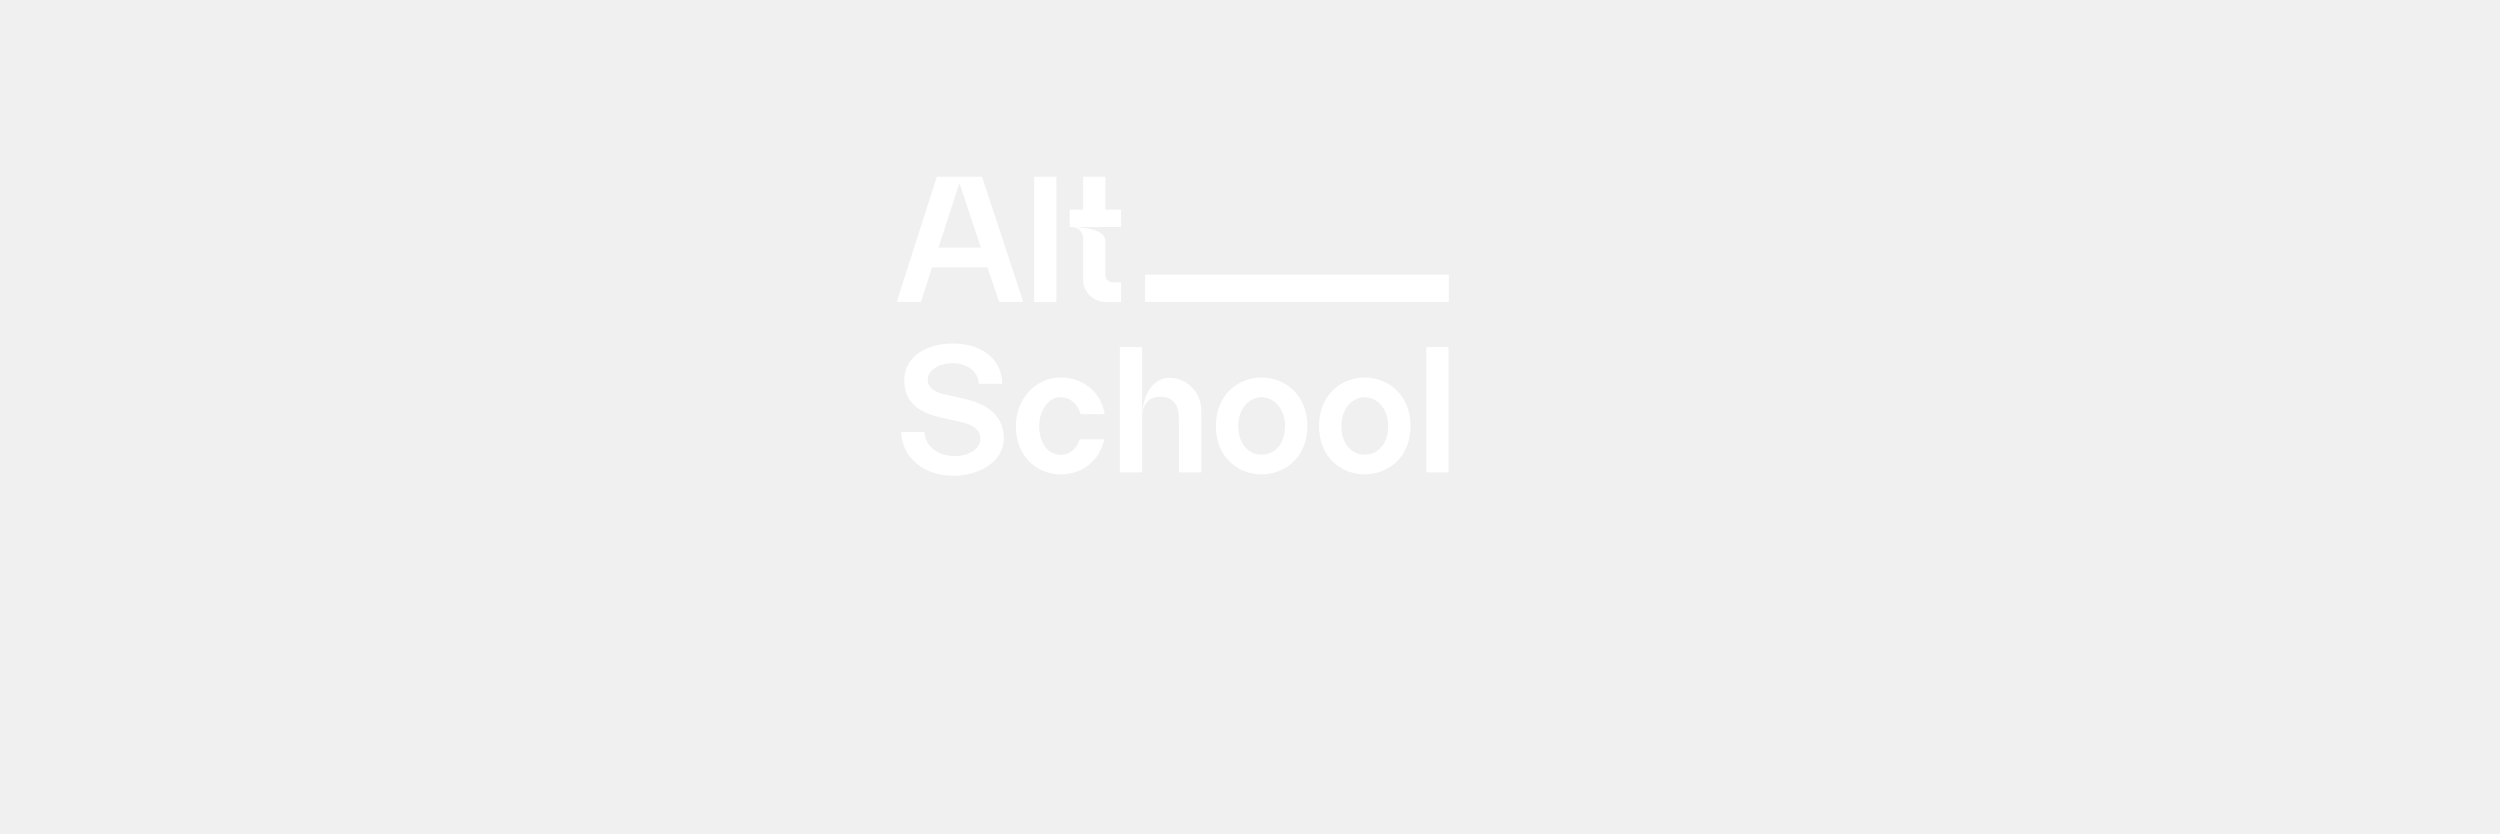
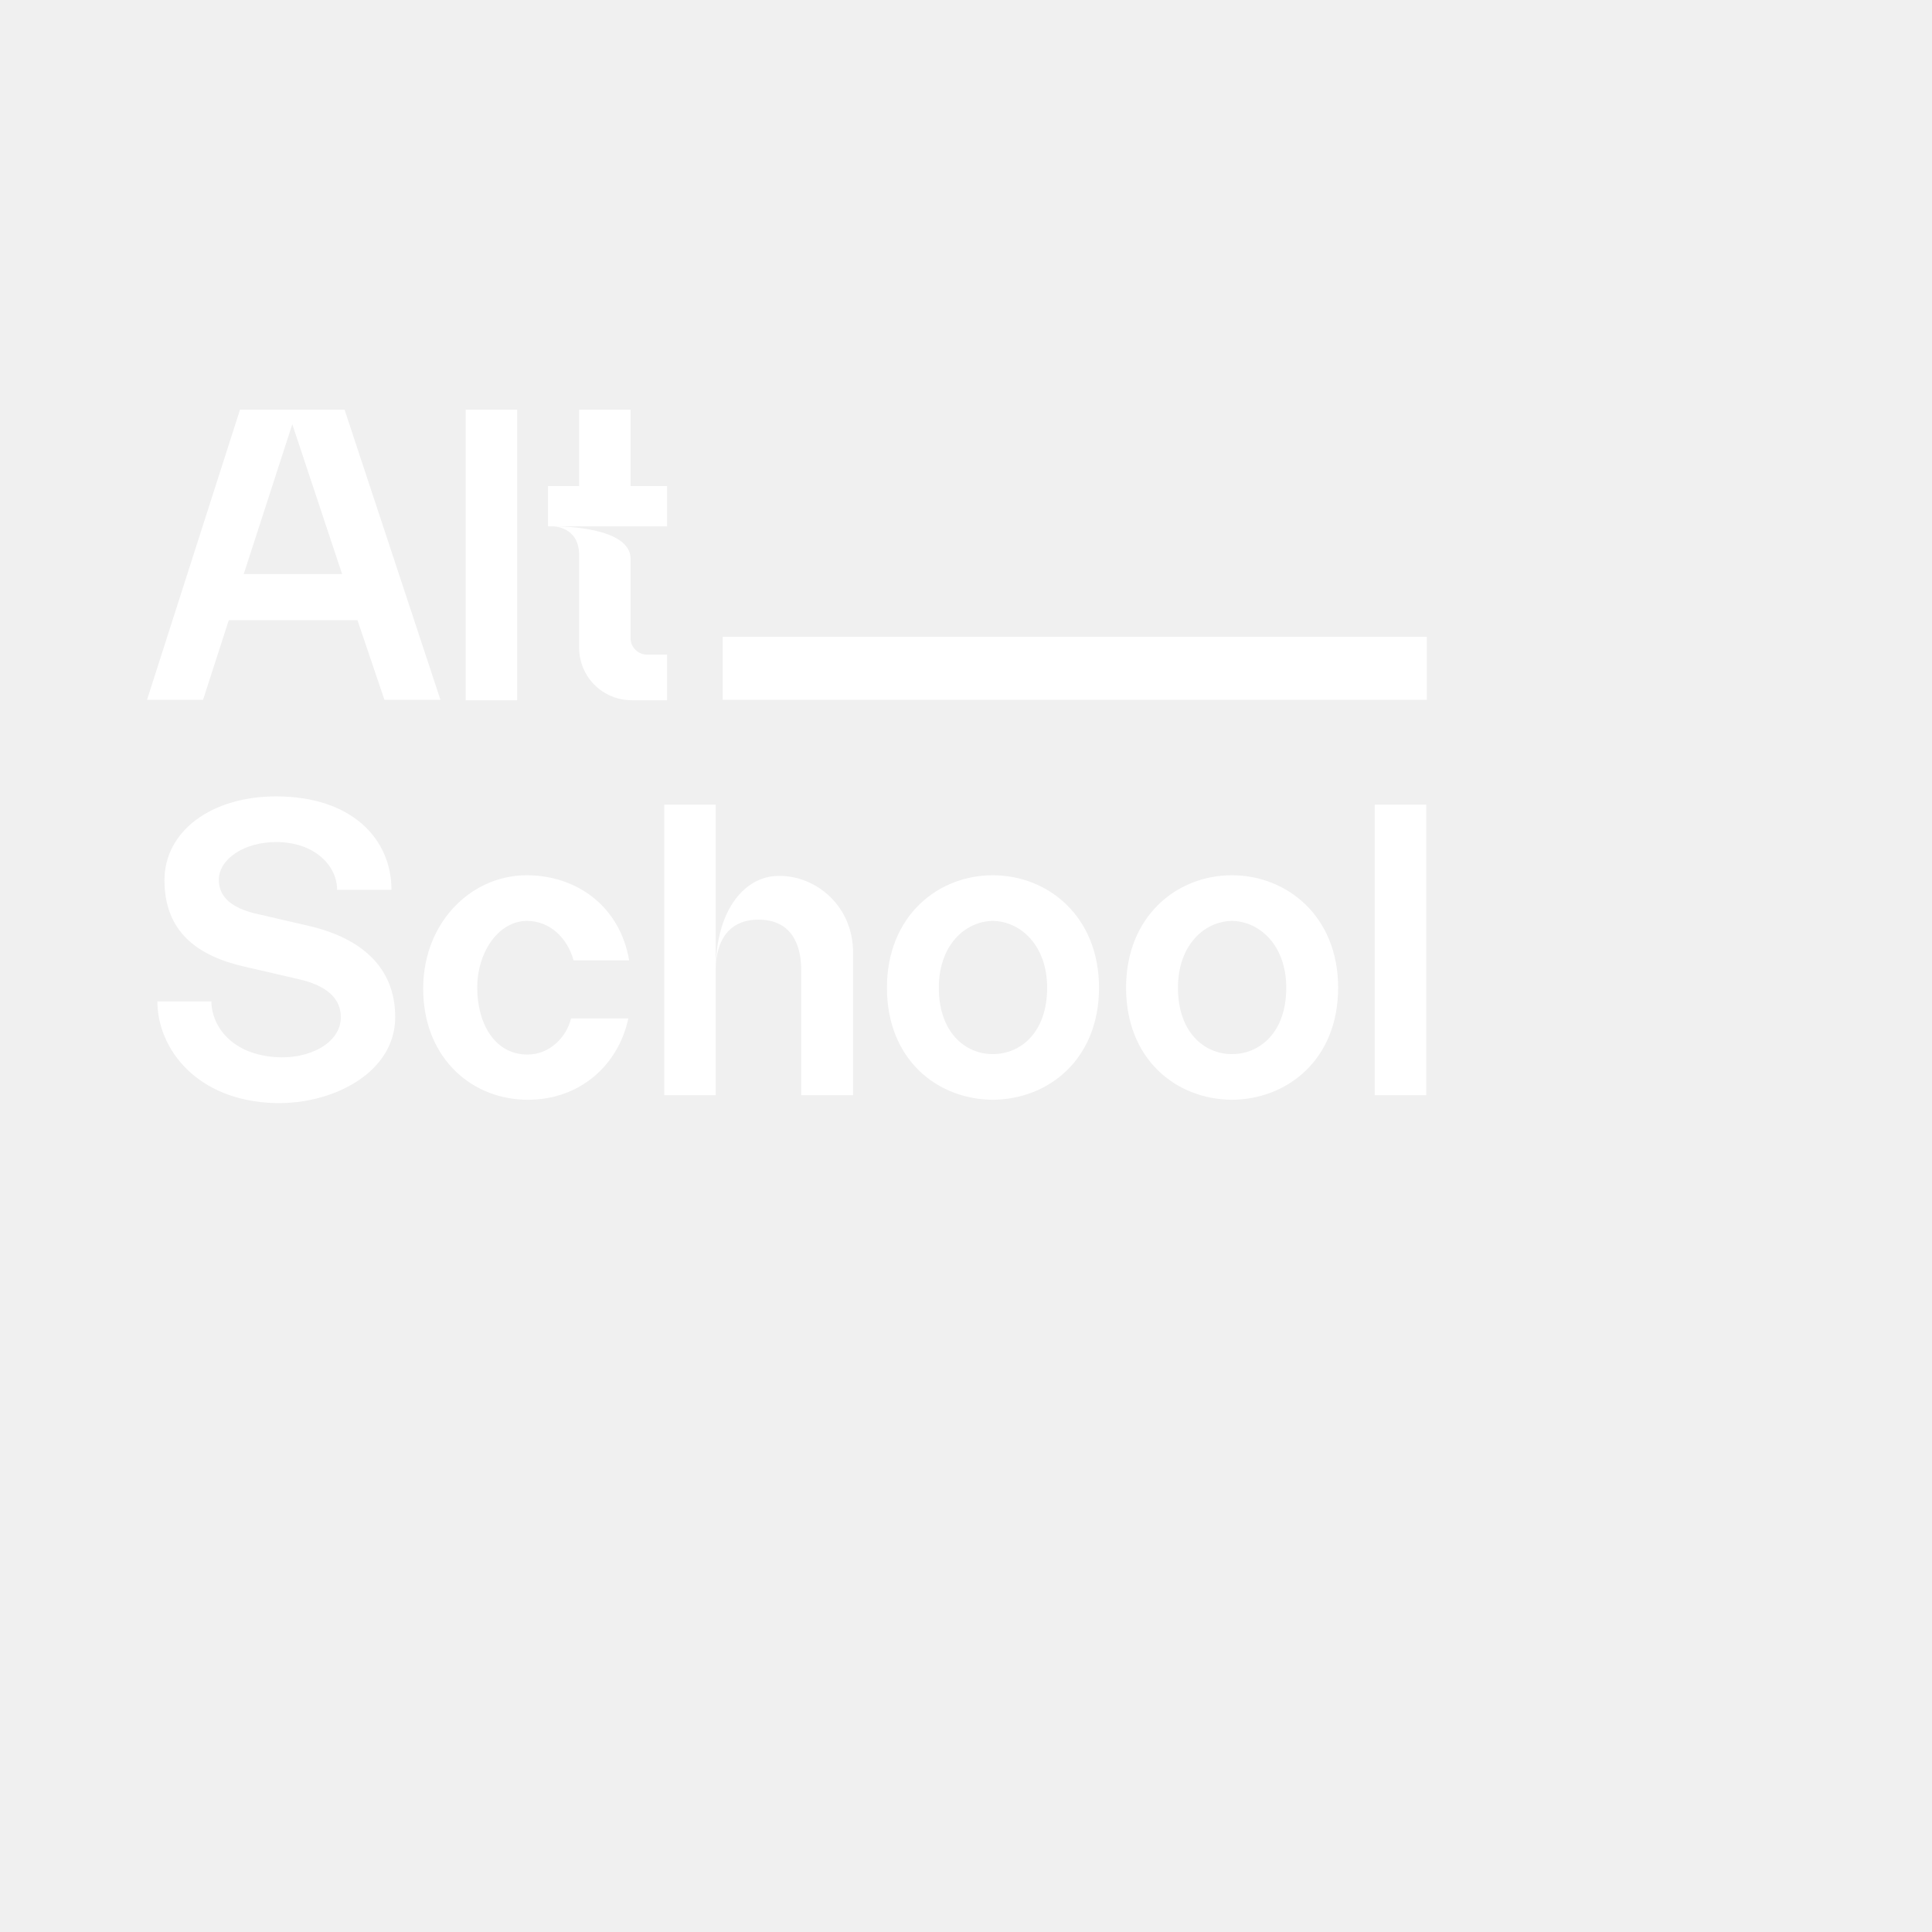
- <svg xmlns="http://www.w3.org/2000/svg" width="99" height="33" viewBox="0 0 100 100" fill="none">
+ <svg xmlns="http://www.w3.org/2000/svg" width="100" height="100" viewBox="0 0 100 100" fill="none">
  <path d="M17.835 21.206H12.422L7.61 36.222H10.51L11.842 32.098H18.502L19.898 36.222H22.798L17.835 21.206ZM12.616 29.713L15.129 21.958L17.707 29.713H12.616ZM26.767 36.244V21.206H24.103V36.244H26.767ZM32.638 25.159V21.206H29.975V25.159H28.364V27.243H28.621C28.621 27.243 29.975 27.243 29.975 28.725C29.975 29.369 29.975 33.515 29.975 33.515C29.975 35.041 31.199 36.244 32.703 36.244H34.529V33.881C34.529 33.881 33.906 33.881 33.476 33.881C33.025 33.881 32.638 33.494 32.638 33.043V28.918C32.638 27.329 29.266 27.243 28.707 27.243H34.529V25.159H32.638ZM16.074 47.945C16.074 47.945 13.195 47.279 13.11 47.258C12.143 47 11.327 46.527 11.327 45.539C11.327 44.465 12.637 43.584 14.291 43.584C16.31 43.584 17.449 44.83 17.449 46.055H20.263C20.263 43.434 18.222 41.221 14.291 41.221C10.961 41.221 8.513 43.004 8.513 45.561C8.513 48.203 10.188 49.47 12.637 50.029C12.637 50.029 15.537 50.695 15.601 50.716C16.718 50.995 17.642 51.554 17.642 52.65C17.642 54.003 15.967 54.862 14.205 54.712C11.821 54.518 10.94 52.95 10.94 51.833H8.147C8.147 54.282 10.188 56.989 14.248 57.096C17.299 57.161 20.456 55.485 20.456 52.65C20.456 50.029 18.652 48.568 16.074 47.945ZM27.301 54.583C25.604 54.583 24.702 52.972 24.702 51.124C24.702 49.255 25.819 47.666 27.28 47.666C28.44 47.666 29.363 48.525 29.686 49.706H32.564C32.092 46.935 29.879 45.303 27.258 45.303C24.315 45.303 21.759 47.881 21.91 51.468C22.038 54.819 24.444 56.924 27.323 56.924C30.008 56.924 32.006 55.141 32.521 52.714H29.557C29.321 53.681 28.461 54.583 27.301 54.583ZM37.046 50.158C37.046 50.179 37.046 50.201 37.046 50.222C37.046 50.201 37.046 50.179 37.046 50.158ZM40.096 45.346C38.464 45.475 37.067 47.172 37.046 50.158C37.067 48.675 37.733 47.601 39.258 47.601C40.934 47.601 41.471 48.847 41.471 50.222V56.688H44.156V49.32C44.156 46.742 42.029 45.195 40.096 45.346ZM34.382 41.651V56.688H37.046V41.651H34.382ZM51.386 45.303C48.529 45.303 45.908 47.429 45.908 51.124C45.908 54.819 48.486 56.903 51.386 56.924C54.307 56.903 56.885 54.798 56.885 51.124C56.885 47.429 54.243 45.303 51.386 45.303ZM51.386 54.561C49.968 54.561 48.593 53.444 48.593 51.124C48.593 48.933 49.947 47.687 51.386 47.666C52.847 47.687 54.2 48.955 54.2 51.124C54.2 53.444 52.825 54.561 51.386 54.561ZM63.763 45.303C60.906 45.303 58.285 47.429 58.285 51.124C58.285 54.819 60.863 56.903 63.763 56.924C66.685 56.903 69.262 54.798 69.262 51.124C69.262 47.429 66.62 45.303 63.763 45.303ZM63.763 54.561C62.345 54.561 60.971 53.444 60.971 51.124C60.971 48.933 62.324 47.687 63.763 47.666C65.224 47.687 66.577 48.955 66.577 51.124C66.577 53.444 65.202 54.561 63.763 54.561ZM73.82 56.688V41.651H71.156V56.688H73.82Z" fill="white" />
  <path d="M73.852 32.963H37.407V36.222H73.852V32.963Z" fill="white" />
</svg>
